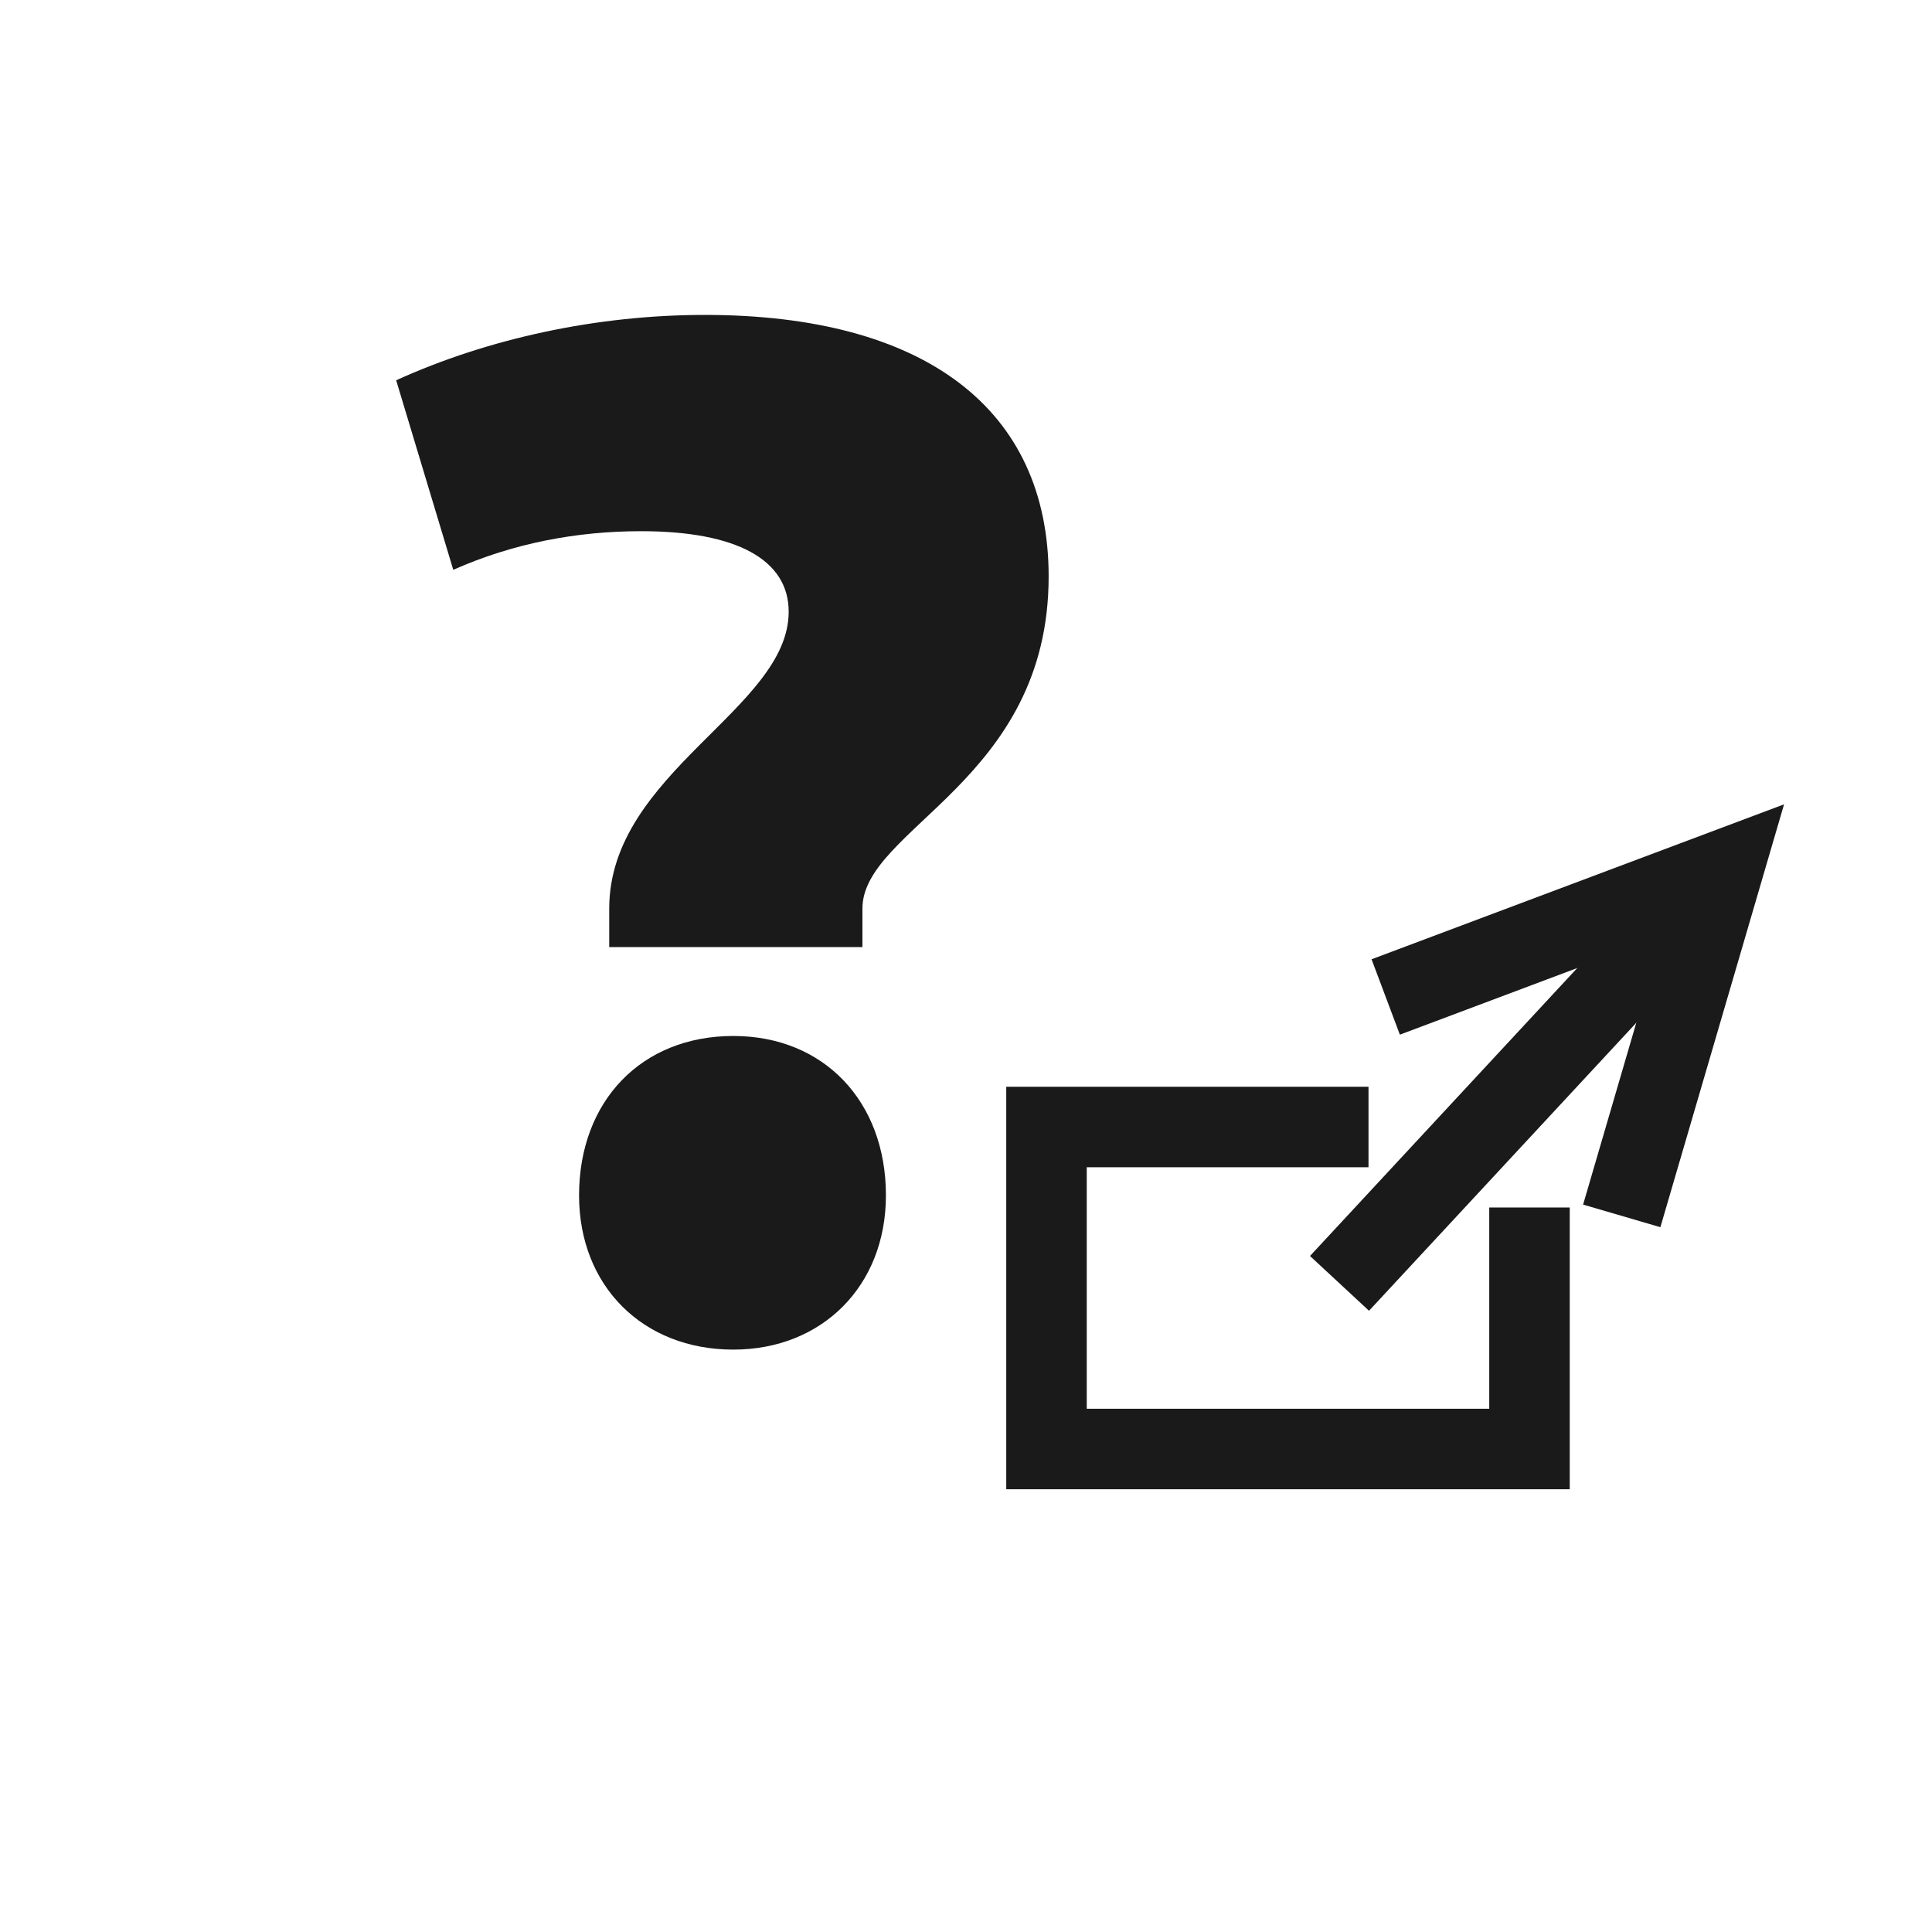
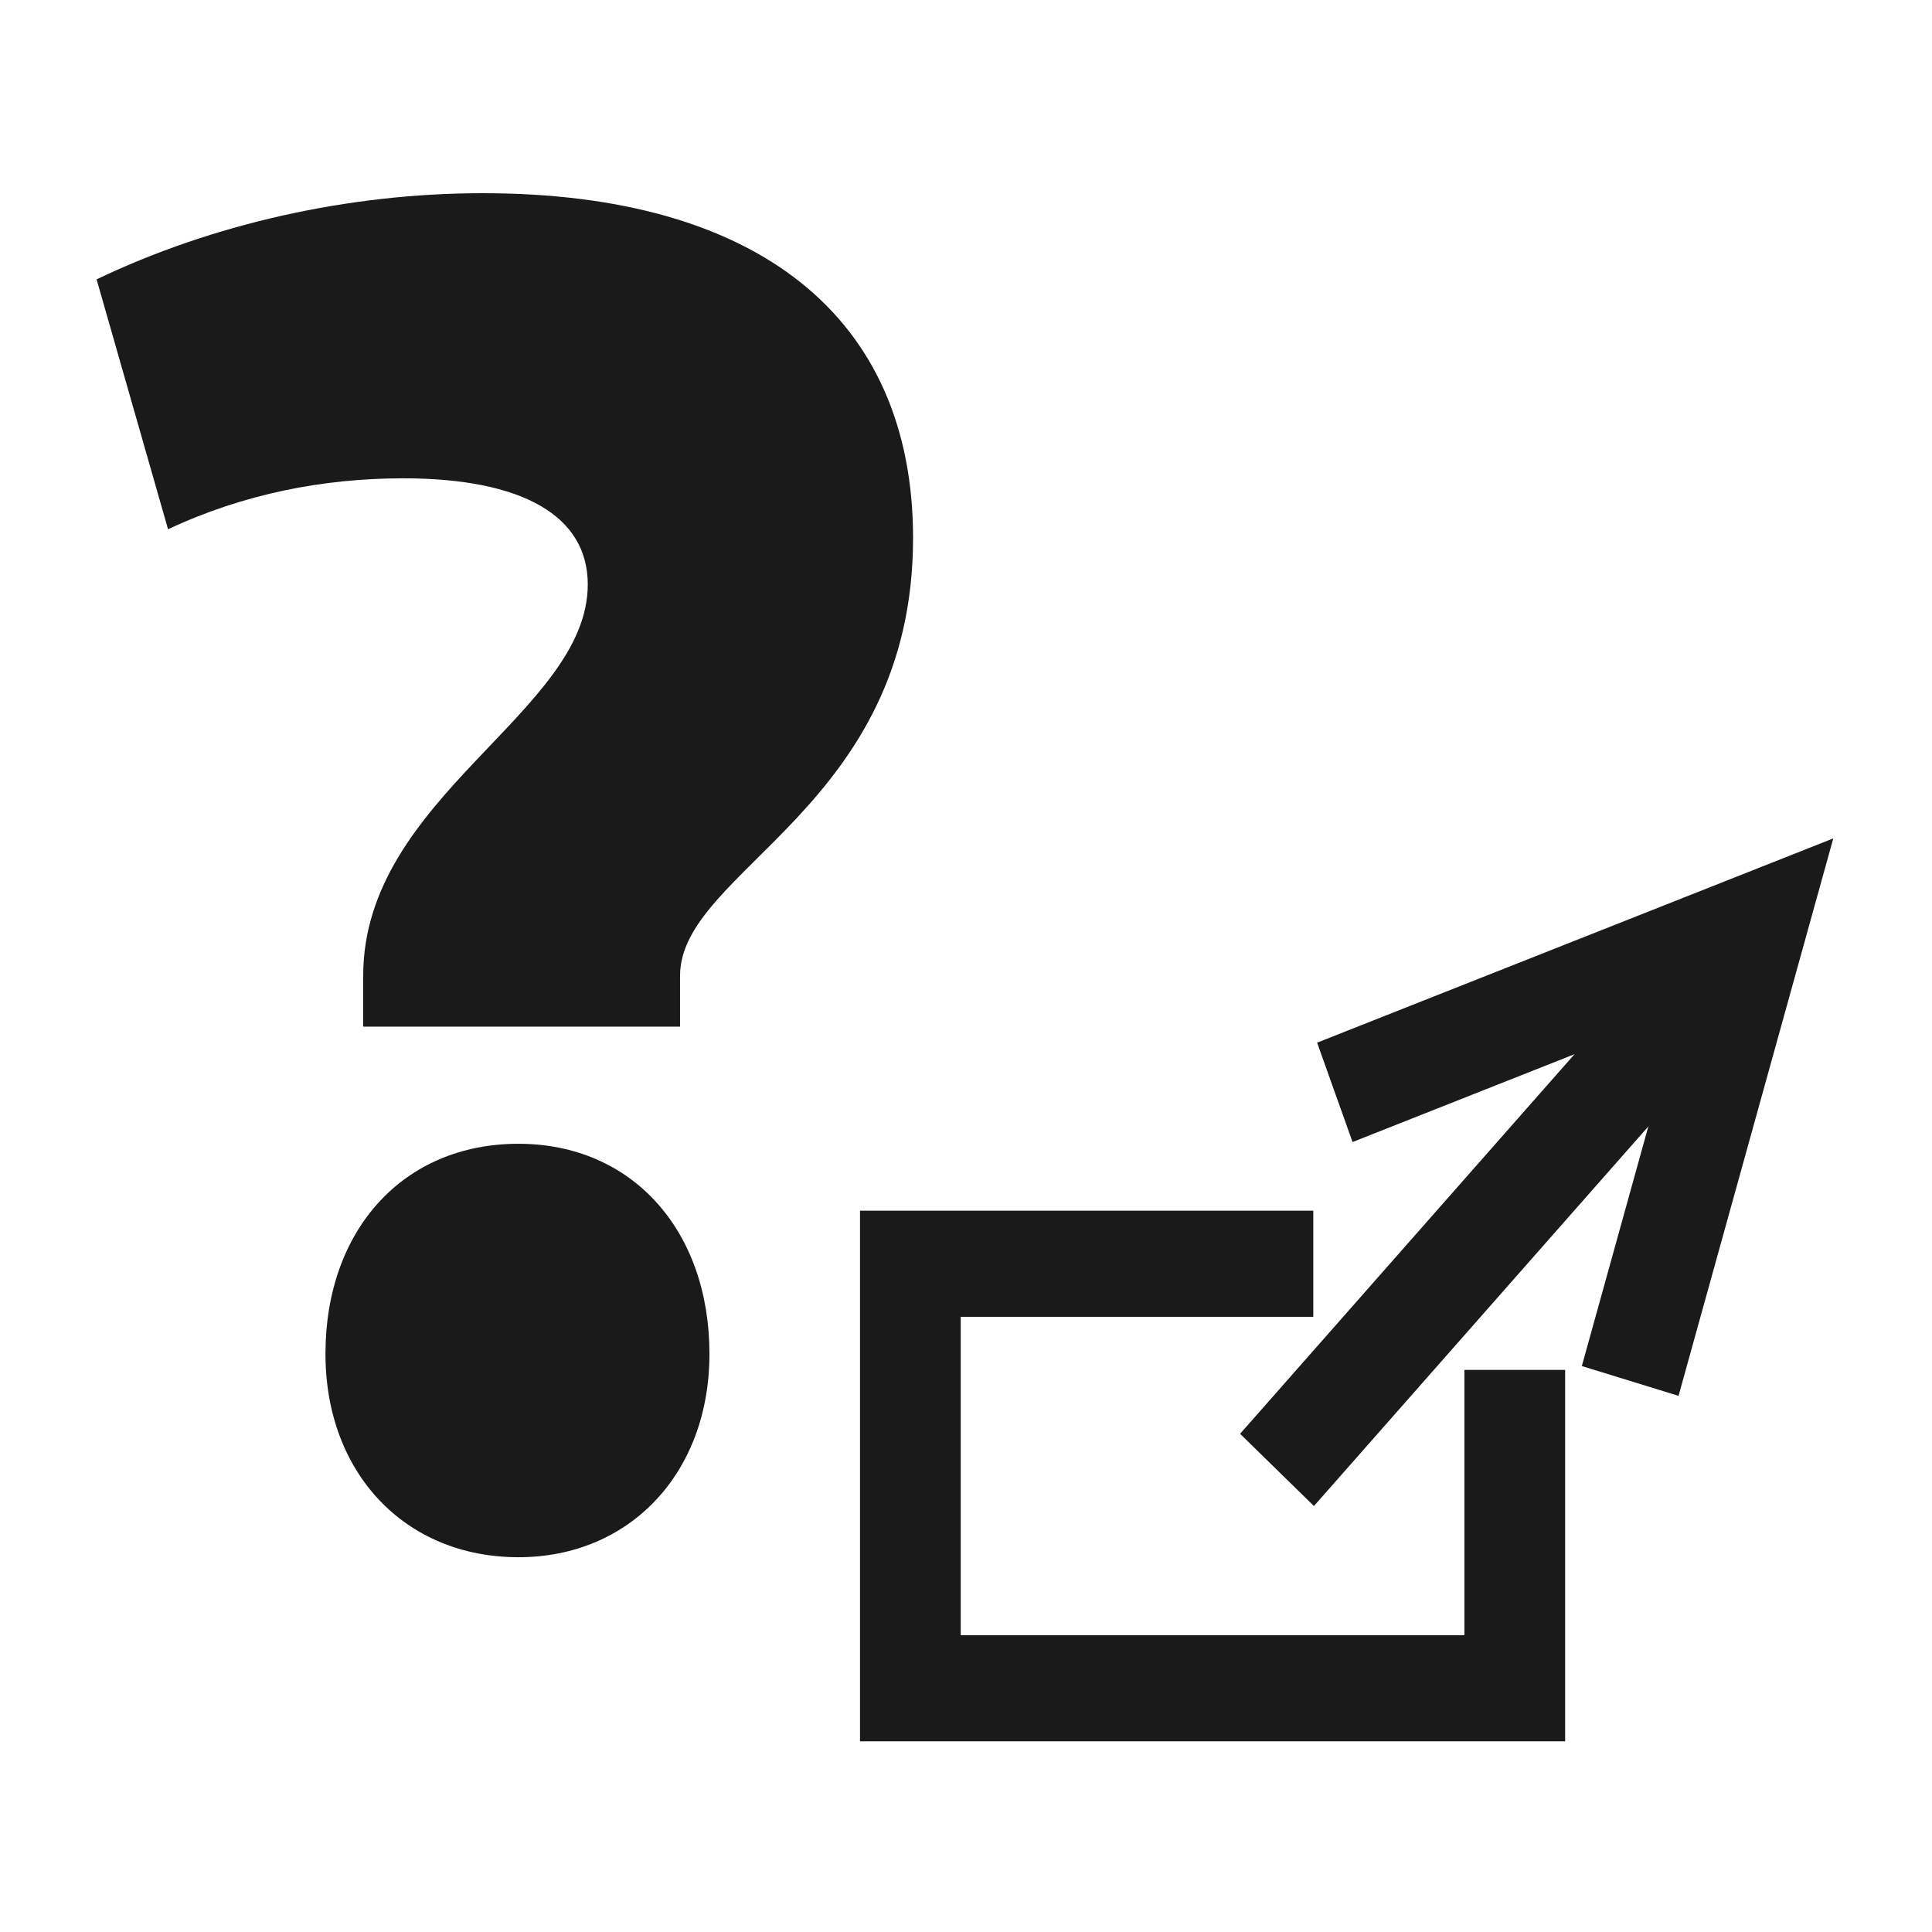
- <svg xmlns="http://www.w3.org/2000/svg" version="1.1" id="svg11209" xml:space="preserve" width="24" height="24" viewBox="0 0 24 24">
+ <svg xmlns="http://www.w3.org/2000/svg" version="1.1" id="svg11209" xml:space="preserve" width="20" height="20" viewBox="0 0 20 20">
  <defs id="defs11213" />
-   <g id="g11215" transform="scale(1.333333)">
+   <g id="g11215" transform="matrix(1.390355,0,0,1.464766,-4.131799,-2.297623)">
    <g id="g11217">
      <path d="M 5.676,8.824 H 8.035 V 8.465 c 0,-0.75 1.735,-1.188 1.735,-3.094 0,-1.562 -1.157,-2.437 -3.204,-2.437 -1,0 -2.015,0.218 -2.875,0.609 l 0.532,1.766 c 0.562,-0.25 1.156,-0.36 1.75,-0.36 0.89,0 1.375,0.266 1.375,0.75 0,0.906 -1.672,1.5 -1.672,2.766 z m 1.156,3.75 c 0.828,0 1.422,-0.594 1.422,-1.437 0,-0.875 -0.578,-1.485 -1.422,-1.485 -0.859,0 -1.437,0.61 -1.437,1.485 0,0.843 0.593,1.437 1.437,1.437 z" style="fill:#1a1a1a;fill-opacity:1;fill-rule:nonzero;stroke:none" id="path11219" />
      <g id="g11221" transform="matrix(1,0.92754,-0.92754,1,0,0)">
        <path d="M 12.671,-3.092 12.67,0.205" style="fill:none;stroke:#1a1a1a;stroke-width:0.55;stroke-linecap:butt;stroke-linejoin:miter;stroke-miterlimit:4;stroke-dasharray:none;stroke-opacity:1" id="path11223" />
      </g>
      <g id="g11225" transform="matrix(1,0.92754,-0.92754,1,0,0)">
        <path d="m 11.571,-1.444 1.1,-2.2 1.099,2.2" style="fill:none;stroke:#1a1a1a;stroke-width:0.55;stroke-linecap:butt;stroke-linejoin:miter;stroke-miterlimit:4;stroke-dasharray:none;stroke-opacity:1" id="path11227" />
      </g>
      <g id="g11229">
        <path d="m 12.75,10.5 h -3 v 3 h 4.5 v -2.25" style="fill:none;stroke:#1a1a1a;stroke-width:0.75;stroke-linecap:butt;stroke-linejoin:miter;stroke-miterlimit:4;stroke-dasharray:none;stroke-opacity:1" id="path11231" />
      </g>
    </g>
  </g>
</svg>
